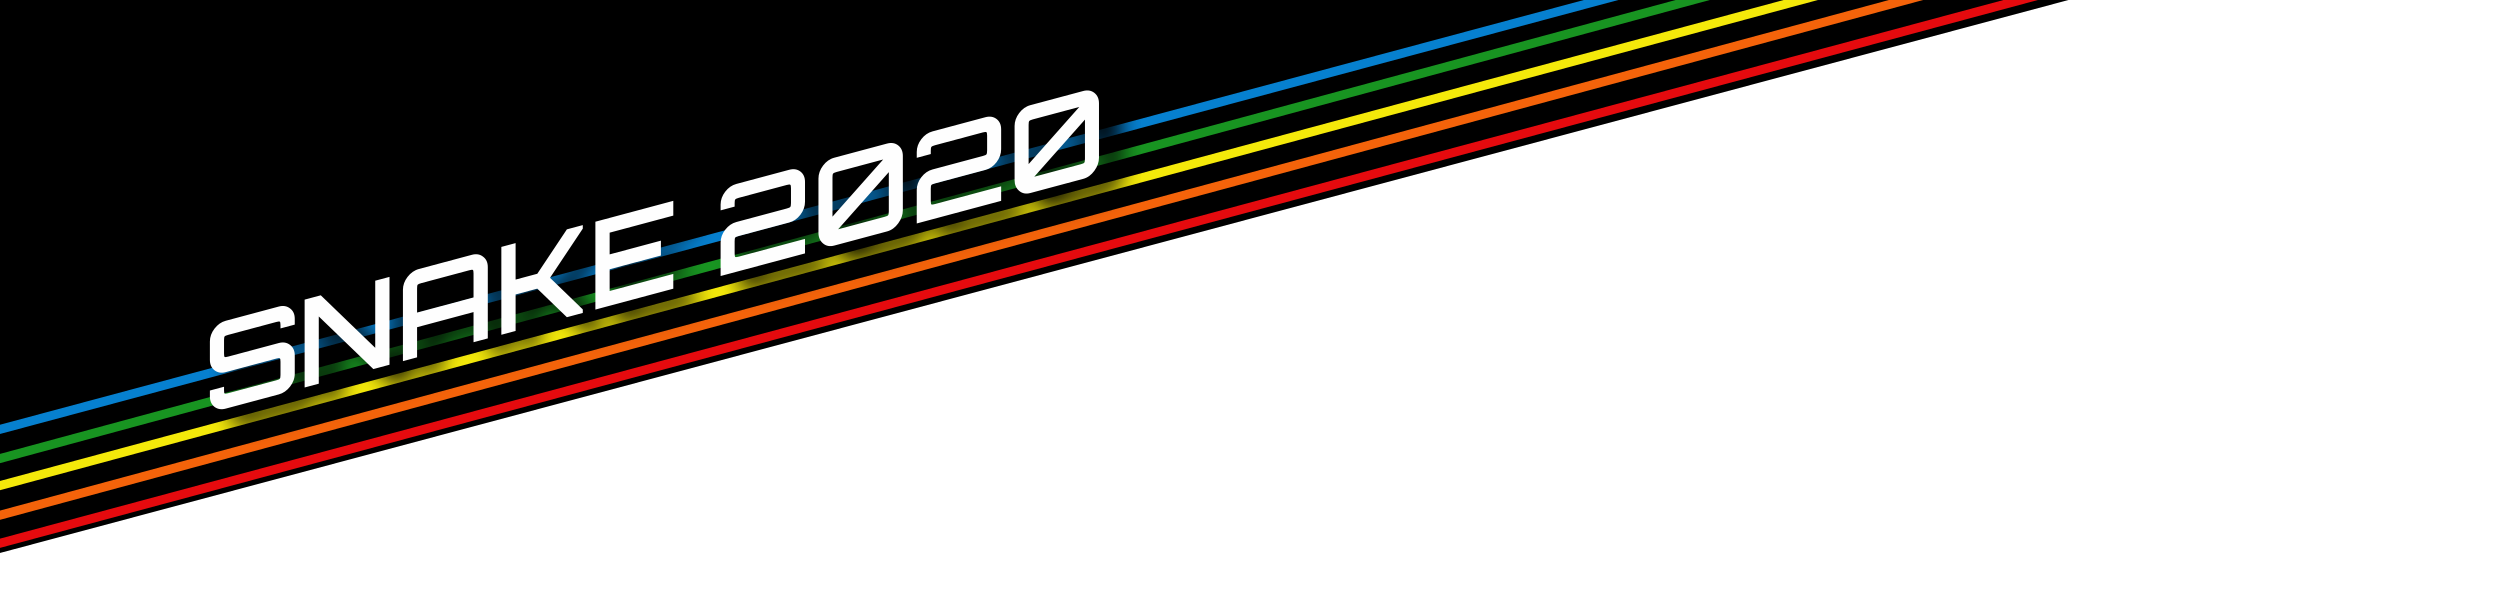
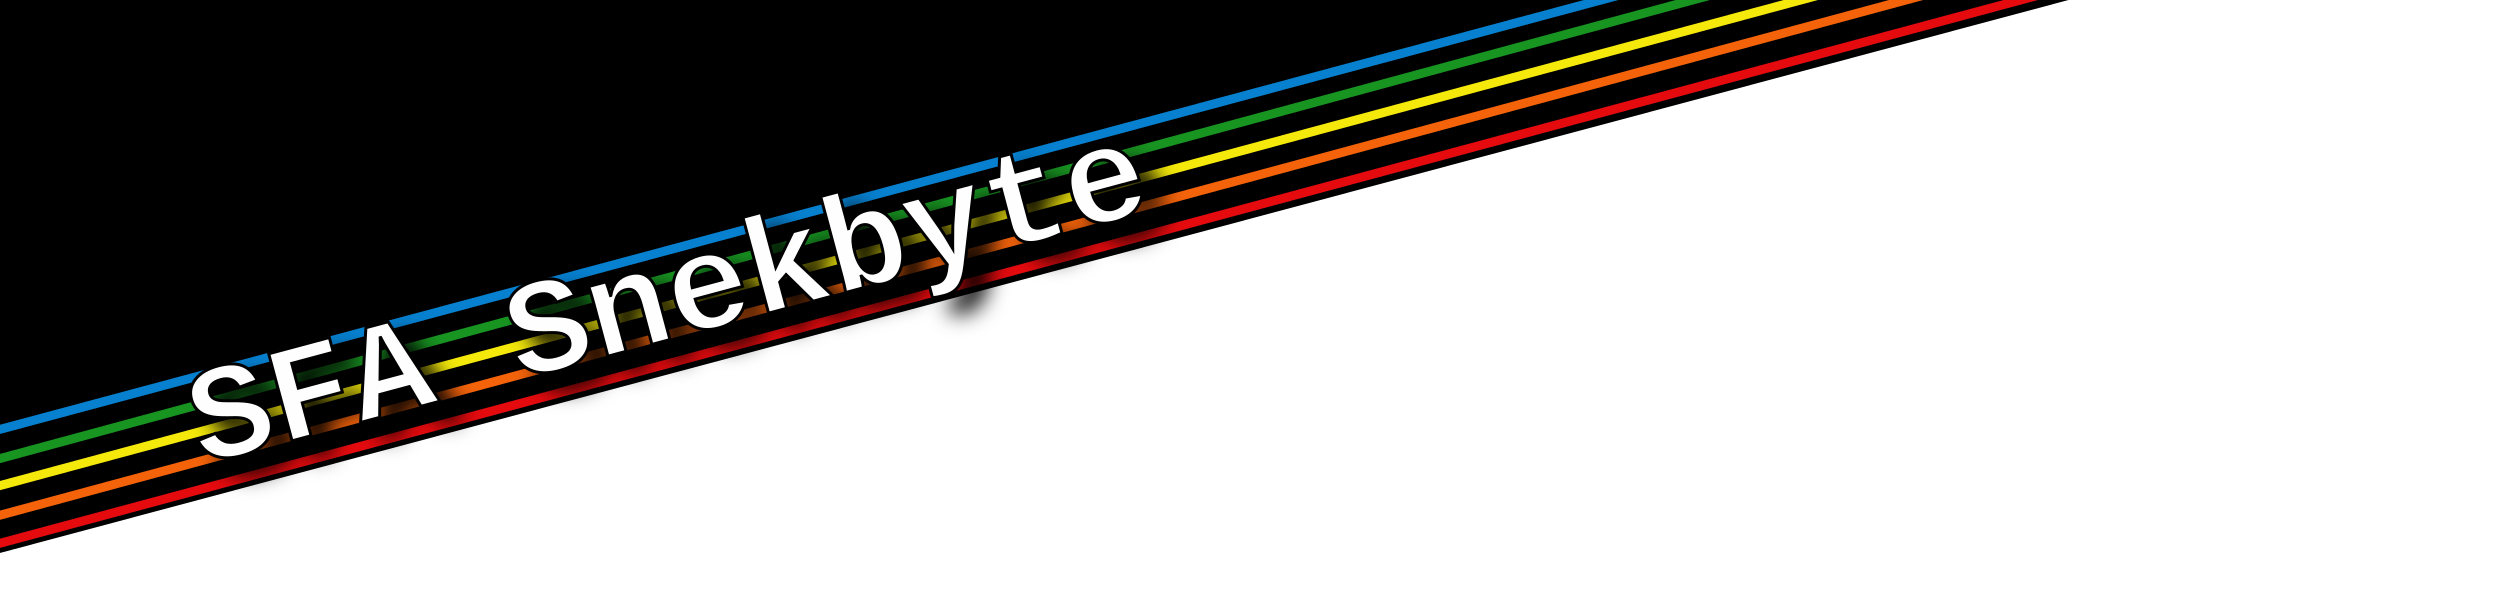
<svg xmlns="http://www.w3.org/2000/svg" width="840" height="205" viewBox="0 0 840 205" fill="none">
  <path d="M-70.045 204V-39H838.955L-70.045 204Z" fill="black" stroke="black" />
  <line x1="-71.934" y1="163.551" x2="680.152" y2="-38.131" stroke="#0680CF" stroke-width="3" />
  <line x1="-71.936" y1="192.552" x2="790.064" y2="-40.448" stroke="#F4630A" stroke-width="3" />
  <path d="M-70.545 201.5L831.455 -41" stroke="#E50A0E" stroke-width="3" />
  <line x1="-71.936" y1="182.552" x2="755.064" y2="-40.448" stroke="#F4E90A" stroke-width="3" />
  <line x1="-71.937" y1="173.552" x2="718.994" y2="-40.7" stroke="#189421" stroke-width="3" />
  <g filter="url(#filter0_d)">
-     <path d="M75.83 137.301C74.378 137.69 73.124 137.493 72.068 136.71C71.038 135.893 70.523 134.719 70.523 133.188V131.22L75.276 129.947V131.054C75.276 131.737 75.342 132.129 75.474 132.231C75.606 132.332 76.002 132.294 76.662 132.117L92.82 127.788C93.48 127.611 93.876 127.437 94.008 127.265C94.166 127.085 94.246 126.654 94.246 125.971V121.543C94.246 120.86 94.166 120.471 94.008 120.377C93.876 120.275 93.48 120.313 92.82 120.49L75.83 125.042C74.378 125.431 73.124 125.221 72.068 124.41C71.038 123.593 70.523 122.433 70.523 120.929V114.738C70.523 113.208 71.038 111.771 72.068 110.429C73.124 109.053 74.378 108.17 75.83 107.781L93.691 102.995C95.143 102.606 96.397 102.817 97.454 103.627C98.51 104.41 99.038 105.567 99.038 107.098V109.066L94.246 110.35V109.243C94.246 108.56 94.166 108.171 94.008 108.077C93.876 107.975 93.48 108.013 92.82 108.19L76.662 112.519C76.002 112.696 75.606 112.871 75.474 113.043C75.342 113.215 75.276 113.642 75.276 114.326V118.754C75.276 119.437 75.342 119.829 75.474 119.931C75.606 120.032 76.002 119.994 76.662 119.817L93.691 115.254C95.143 114.865 96.397 115.076 97.454 115.886C98.51 116.697 99.038 117.854 99.038 119.357V125.548C99.038 127.079 98.51 128.532 97.454 129.908C96.397 131.257 95.143 132.126 93.691 132.515L75.83 137.301ZM102.356 130.194V100.674L107.781 99.22L126.078 116.867V94.317L130.87 93.034V122.553L125.444 124.007L107.108 106.329V128.92L102.356 130.194ZM135.386 121.343V97.358C135.386 95.828 135.901 94.391 136.93 93.05C137.986 91.673 139.254 90.787 140.732 90.391L158.553 85.616C160.032 85.219 161.286 85.43 162.316 86.248C163.372 87.031 163.9 88.187 163.9 89.718V113.703L159.108 114.987V104.86L140.138 109.943V120.07L135.386 121.343ZM140.138 105.023L159.108 99.94V91.863C159.108 91.18 159.029 90.791 158.87 90.697C158.738 90.595 158.342 90.633 157.682 90.81L141.564 95.129C140.904 95.306 140.495 95.484 140.336 95.663C140.204 95.835 140.138 96.263 140.138 96.946V105.023ZM168.452 112.483V82.963L173.244 81.679V93.938L180.531 91.986L190.471 77.063L195.817 75.631V76.82L184.808 93.341L195.817 103.962V105.151L190.471 106.583L180.531 96.988L173.244 98.94V111.199L168.452 112.483ZM200.05 104.017V74.497L226.228 67.482V72.443L204.842 78.174V85.472L222.069 80.856V85.858L204.842 90.474V97.772L226.228 92.041V97.002L200.05 104.017ZM242.127 92.742V81.467C242.127 79.964 242.642 78.541 243.672 77.199C244.701 75.857 245.955 74.988 247.434 74.592L264.344 70.061C265.004 69.884 265.401 69.71 265.533 69.538C265.691 69.331 265.77 68.886 265.77 68.203V63.242C265.77 62.559 265.691 62.17 265.533 62.076C265.401 61.947 265.004 61.971 264.344 62.148L248.266 66.456C247.606 66.633 247.196 66.825 247.038 67.031C246.906 67.203 246.84 67.631 246.84 68.314V69.421L242.127 70.684V68.716C242.127 67.186 242.642 65.749 243.672 64.407C244.701 63.065 245.955 62.196 247.434 61.8L265.176 57.046C266.655 56.65 267.909 56.847 268.938 57.637C269.968 58.427 270.483 59.588 270.483 61.118V67.801C270.483 69.332 269.968 70.782 268.938 72.151C267.909 73.493 266.655 74.362 265.176 74.758L248.266 79.289C247.606 79.466 247.196 79.644 247.038 79.823C246.906 79.995 246.84 80.423 246.84 81.106V85.124C246.84 85.808 246.906 86.214 247.038 86.342C247.196 86.436 247.606 86.395 248.266 86.218L270.483 80.265V85.144L242.127 92.742ZM280.308 82.512C278.829 82.908 277.575 82.67 276.545 81.798C275.516 80.926 275.001 79.738 275.001 78.235V59.99C275.001 58.459 275.516 57.009 276.545 55.64C277.575 54.271 278.829 53.388 280.308 52.992L298.05 48.238C299.528 47.842 300.782 48.052 301.812 48.87C302.842 49.687 303.356 50.861 303.356 52.392V70.637C303.356 72.14 302.842 73.604 301.812 75.028C300.782 76.452 299.528 77.362 298.05 77.758L280.308 82.512ZM281.614 77.037L297.218 72.856C297.878 72.679 298.274 72.504 298.406 72.332C298.564 72.126 298.644 71.681 298.644 70.998V57.837L281.614 77.037ZM279.713 72.79L296.743 53.59L281.139 57.771C280.479 57.948 280.07 58.139 279.911 58.346C279.779 58.518 279.713 58.946 279.713 59.629V72.79ZM308.029 75.084V63.809C308.029 62.306 308.544 60.883 309.573 59.541C310.603 58.199 311.857 57.33 313.336 56.934L330.246 52.403C330.906 52.226 331.302 52.051 331.434 51.879C331.593 51.673 331.672 51.228 331.672 50.545V45.584C331.672 44.9 331.593 44.512 331.434 44.417C331.302 44.289 330.906 44.313 330.246 44.49L314.167 48.798C313.507 48.975 313.098 49.166 312.94 49.373C312.808 49.545 312.742 49.973 312.742 50.656V51.763L308.029 53.026V51.058C308.029 49.527 308.544 48.091 309.573 46.749C310.603 45.407 311.857 44.538 313.336 44.142L331.078 39.388C332.556 38.992 333.81 39.189 334.84 39.979C335.87 40.769 336.385 41.929 336.385 43.46V50.143C336.385 51.674 335.87 53.123 334.84 54.493C333.81 55.835 332.556 56.704 331.078 57.1L314.167 61.631C313.507 61.808 313.098 61.986 312.94 62.165C312.808 62.337 312.742 62.765 312.742 63.448V67.466C312.742 68.149 312.808 68.555 312.94 68.684C313.098 68.778 313.507 68.737 314.167 68.56L336.385 62.607V67.486L308.029 75.084ZM346.209 64.853C344.731 65.25 343.477 65.012 342.447 64.139C341.417 63.267 340.903 62.08 340.903 60.576V42.331C340.903 40.801 341.417 39.351 342.447 37.981C343.477 36.612 344.731 35.73 346.209 35.333L363.951 30.579C365.43 30.183 366.684 30.394 367.714 31.211C368.743 32.029 369.258 33.203 369.258 34.733V52.978C369.258 54.482 368.743 55.945 367.714 57.369C366.684 58.793 365.43 59.703 363.951 60.099L346.209 64.853ZM347.516 59.378L363.12 55.197C363.78 55.02 364.176 54.846 364.308 54.674C364.466 54.468 364.545 54.023 364.545 53.339V40.178L347.516 59.378ZM345.615 55.132L362.645 35.932L347.041 40.113C346.381 40.289 345.972 40.481 345.813 40.688C345.681 40.86 345.615 41.287 345.615 41.971V55.132Z" fill="#FEFEFE" />
+     <text x="120" y="46" font-family="Courier New,monospace" font-weight="bold" stroke="#000" font-size="46px" fill="#fefefe" text-anchor="middle" transform="translate(100,100) rotate(-15)">SFA Snekbyte</text>
  </g>
  <defs>
-     <filter id="filter0_d" x="70.523" y="28.385" width="312.735" height="121.11" filterUnits="userSpaceOnUse" color-interpolation-filters="sRGB">
+     <filter id="filter0_d" x="0" y="0" width="840" height="205" filterUnits="userSpaceOnUse" color-interpolation-filters="sRGB">
      <feFlood flood-opacity="0" result="BackgroundImageFix" />
      <feColorMatrix in="SourceAlpha" type="matrix" values="0 0 0 0 0 0 0 0 0 0 0 0 0 0 0 0 0 0 127 0" />
      <feOffset dx="7" dy="5" />
      <feGaussianBlur stdDeviation="3.5" />
      <feColorMatrix type="matrix" values="0 0 0 0 0 0 0 0 0 0 0 0 0 0 0 0 0 0 1 0" />
      <feBlend mode="normal" in2="BackgroundImageFix" result="effect1_dropShadow" />
      <feBlend mode="normal" in="SourceGraphic" in2="effect1_dropShadow" result="shape" />
    </filter>
  </defs>
</svg>
